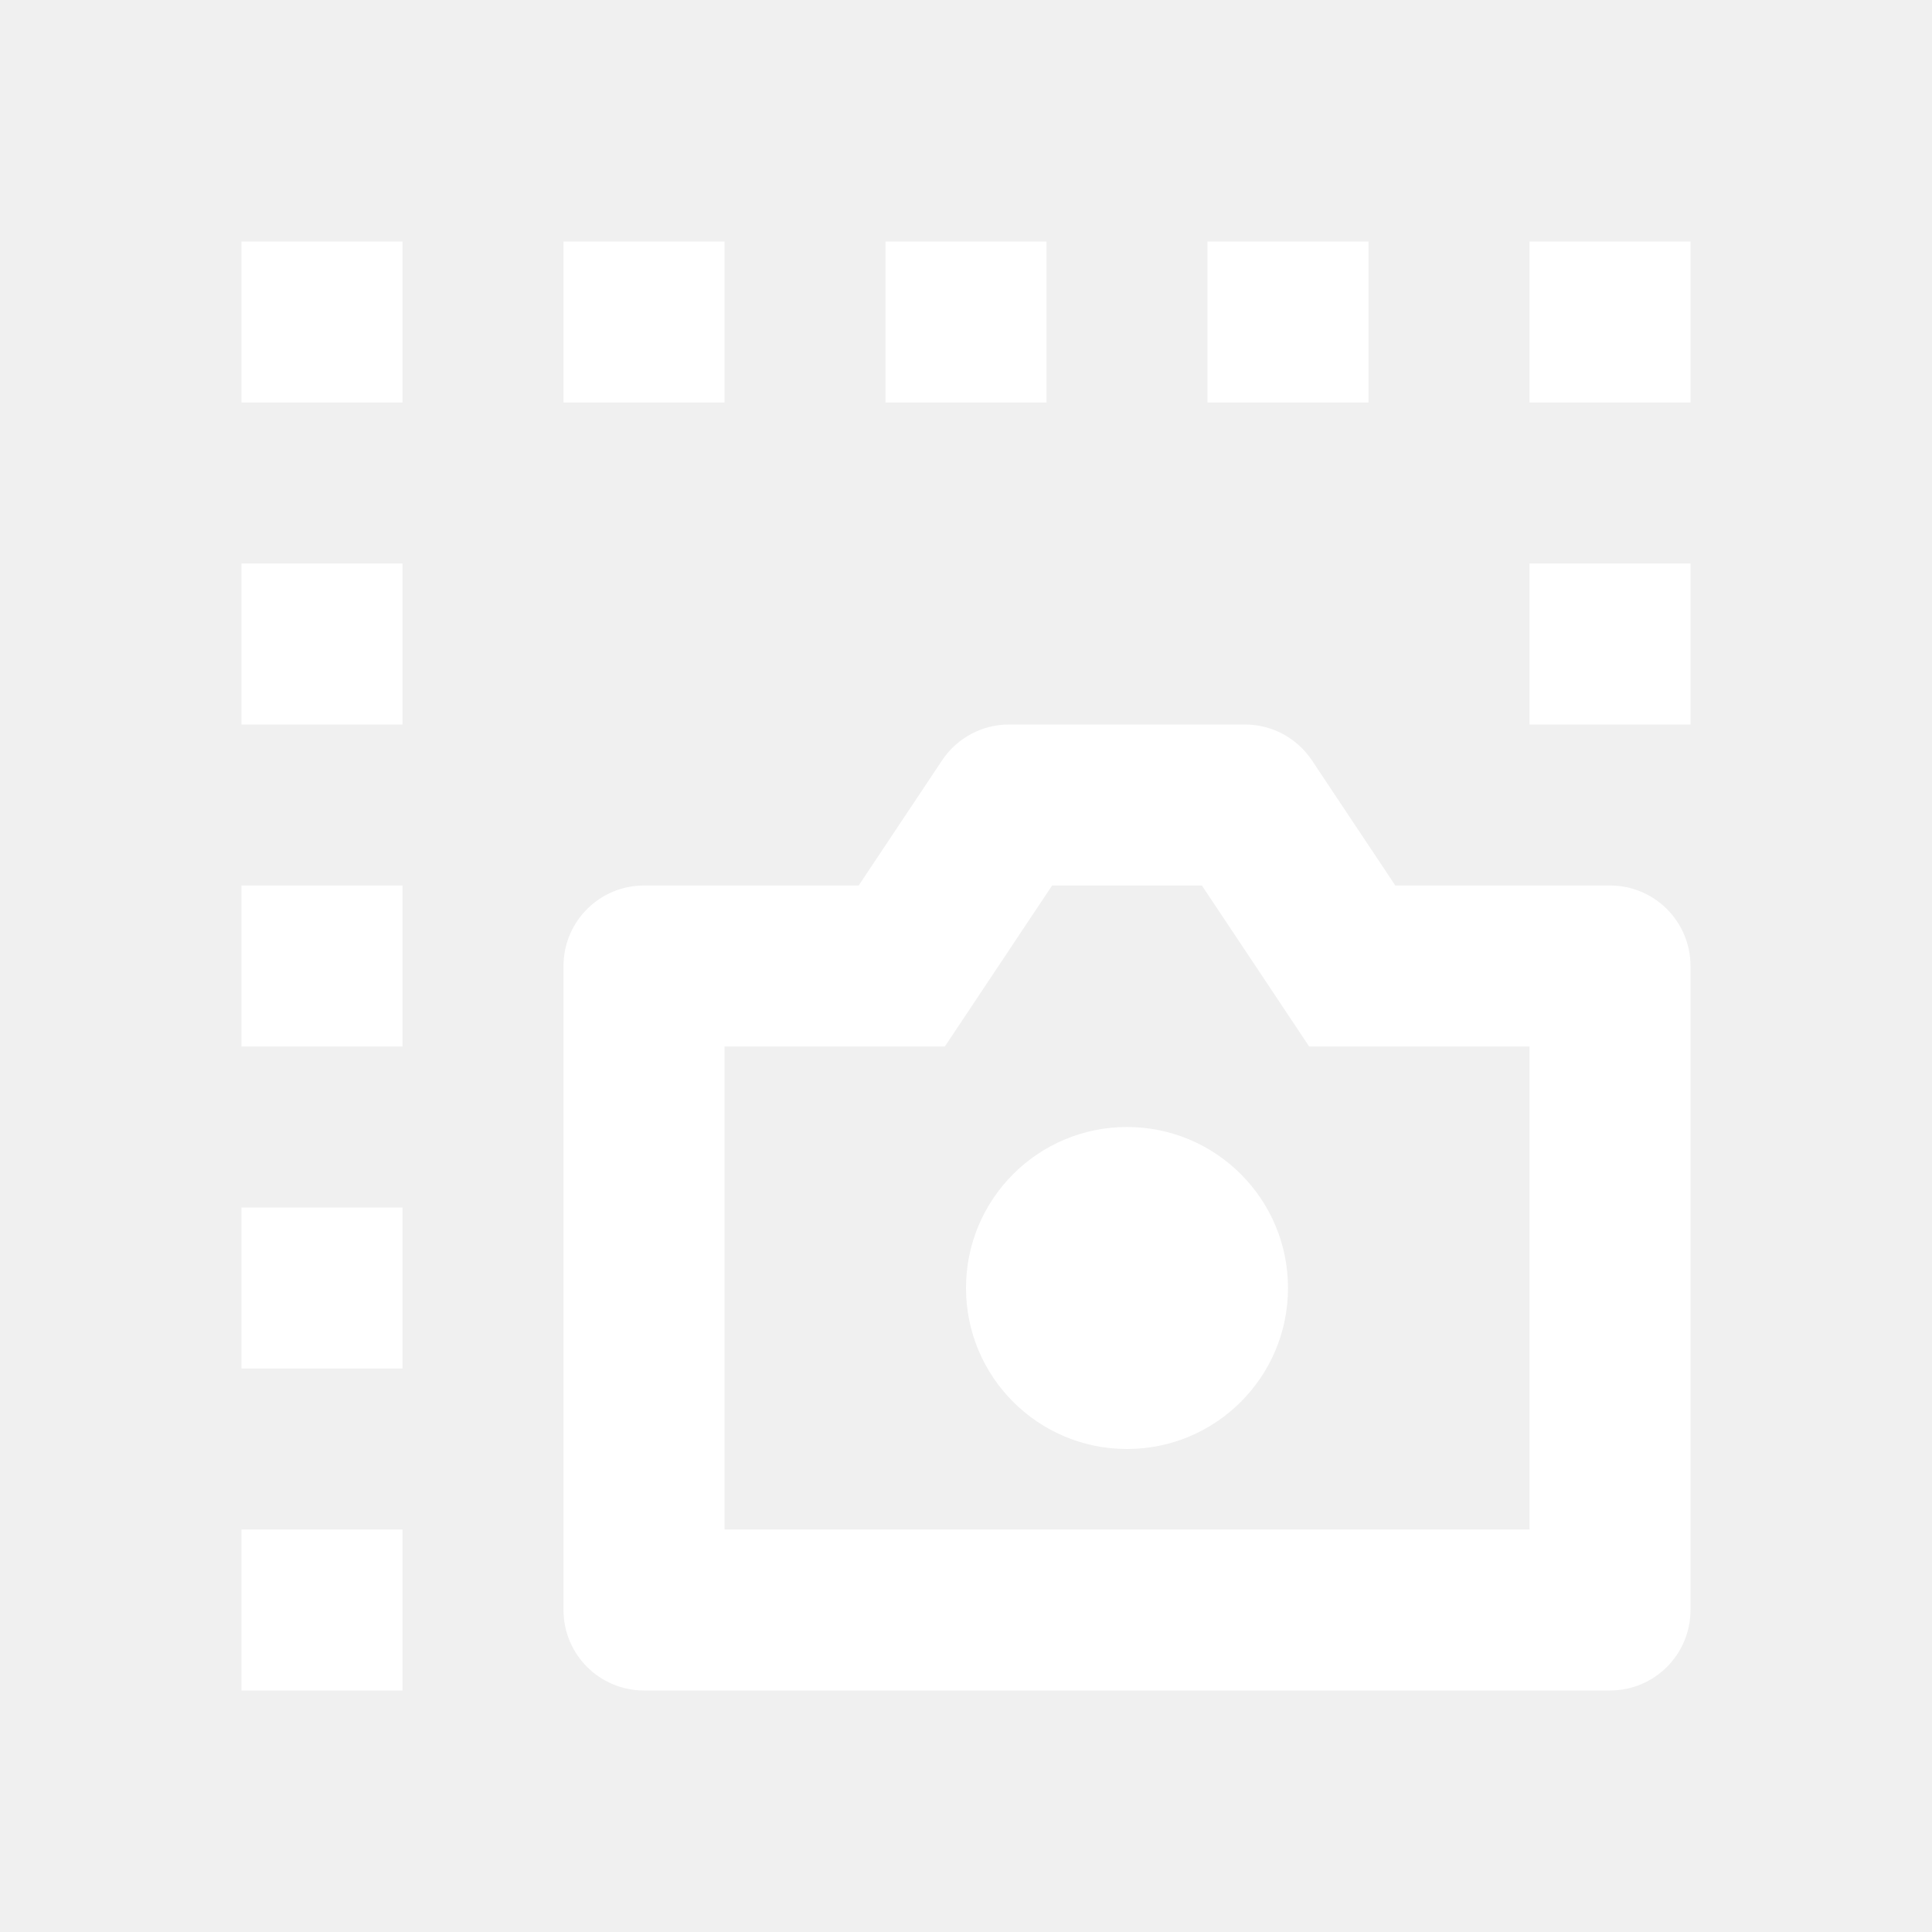
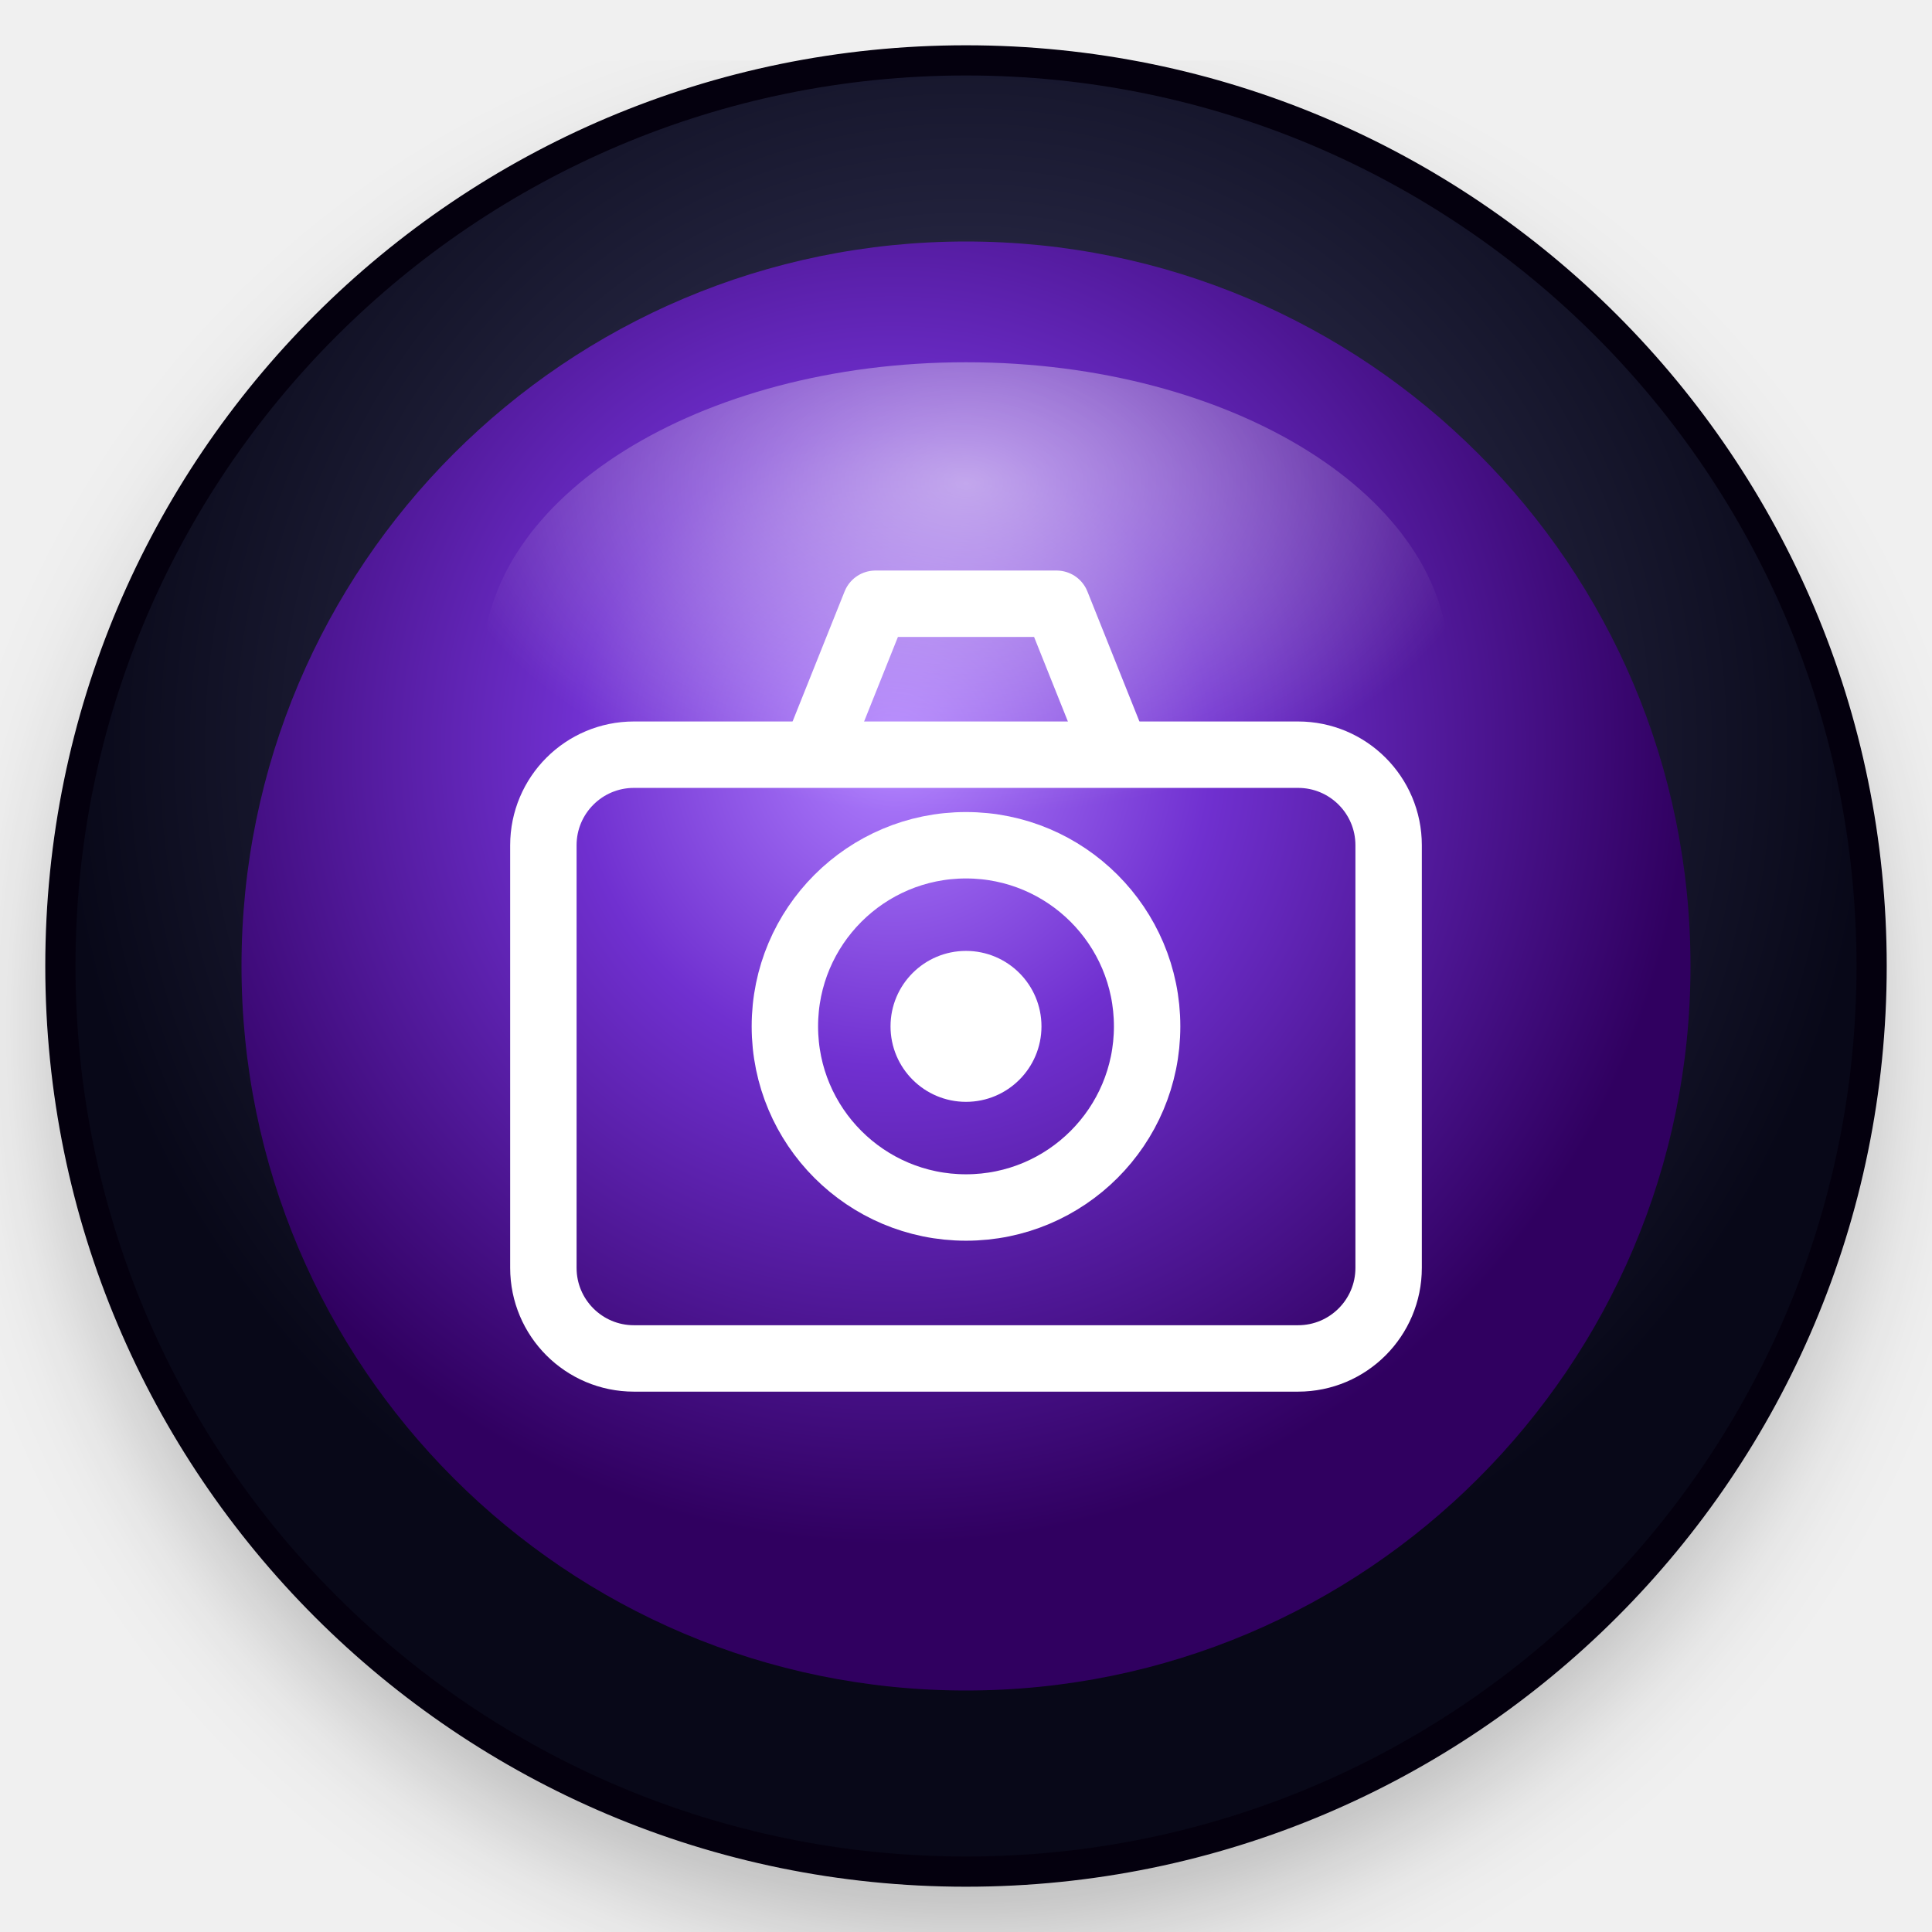
- <svg xmlns="http://www.w3.org/2000/svg" viewBox="0 0 24 24" width="24" height="24">
-   <path fill="none" d="M0 0h24v24H0z" />
-   <path d="M3 3h2v2H3V3zm4 0h2v2H7V3zm4 0h2v2h-2V3zm4 0h2v2h-2V3zm4 0h2v2h-2V3zm0 4h2v2h-2V7zM3 19h2v2H3v-2zm0-4h2v2H3v-2zm0-4h2v2H3v-2zm0-4h2v2H3V7zm7.667 4l1.036-1.555A1 1 0 0 1 12.535 9h2.93a1 1 0 0 1 .832.445L17.333 11H20a1 1 0 0 1 1 1v8a1 1 0 0 1-1 1H8a1 1 0 0 1-1-1v-8a1 1 0 0 1 1-1h2.667zM9 19h10v-6h-2.737l-1.333-2h-1.86l-1.333 2H9v6zm5-1a2 2 0 1 1 0-4 2 2 0 0 1 0 4z" fill="#ffffff" />
+ <svg xmlns="http://www.w3.org/2000/svg" viewBox="0 0 64 64" width="64" height="64">
+   <defs>
+     <radialGradient id="body" cx="50%" cy="38%" r="50%">
+       <stop offset="0%" stop-color="#4a4a6a" />
+       <stop offset="60%" stop-color="#20203a" />
+       <stop offset="100%" stop-color="#080818" />
+     </radialGradient>
+     <radialGradient id="face" cx="45%" cy="35%" r="55%">
+       <stop offset="0%" stop-color="#b080ff" />
+       <stop offset="40%" stop-color="#7030d0" />
+       <stop offset="100%" stop-color="#300060" />
+     </radialGradient>
+     <radialGradient id="gloss" cx="50%" cy="20%" r="55%">
+       <stop offset="0%" stop-color="#ffffff" stop-opacity="0.55" />
+       <stop offset="100%" stop-color="#ffffff" stop-opacity="0" />
+     </radialGradient>
+     <filter id="shadow">
+       <feDropShadow dx="0" dy="2" stdDeviation="2" flood-color="#000" flood-opacity="0.6" />
+     </filter>
+   </defs>
+   <circle cx="32" cy="32" r="30" fill="#000" opacity="0.4" filter="url(#shadow)" />
+   <circle cx="32" cy="32" r="30" fill="url(#body)" stroke="#04000e" stroke-width="1" />
+   <circle cx="32" cy="32" r="24" fill="url(#face)" />
+   <rect x="18" y="25" width="28" height="20" rx="3" fill="none" stroke="#fff" stroke-width="2.2" />
+   <circle cx="32" cy="34" r="6" fill="none" stroke="#fff" stroke-width="2.2" />
+   <path d="M27 25 L29 20 L35 20 L37 25" fill="none" stroke="#fff" stroke-width="2.2" stroke-linejoin="round" />
+   <circle cx="32" cy="34" r="2.5" fill="#fff" />
+   <ellipse cx="32" cy="22" rx="16" ry="10" fill="url(#gloss)" />
</svg>
